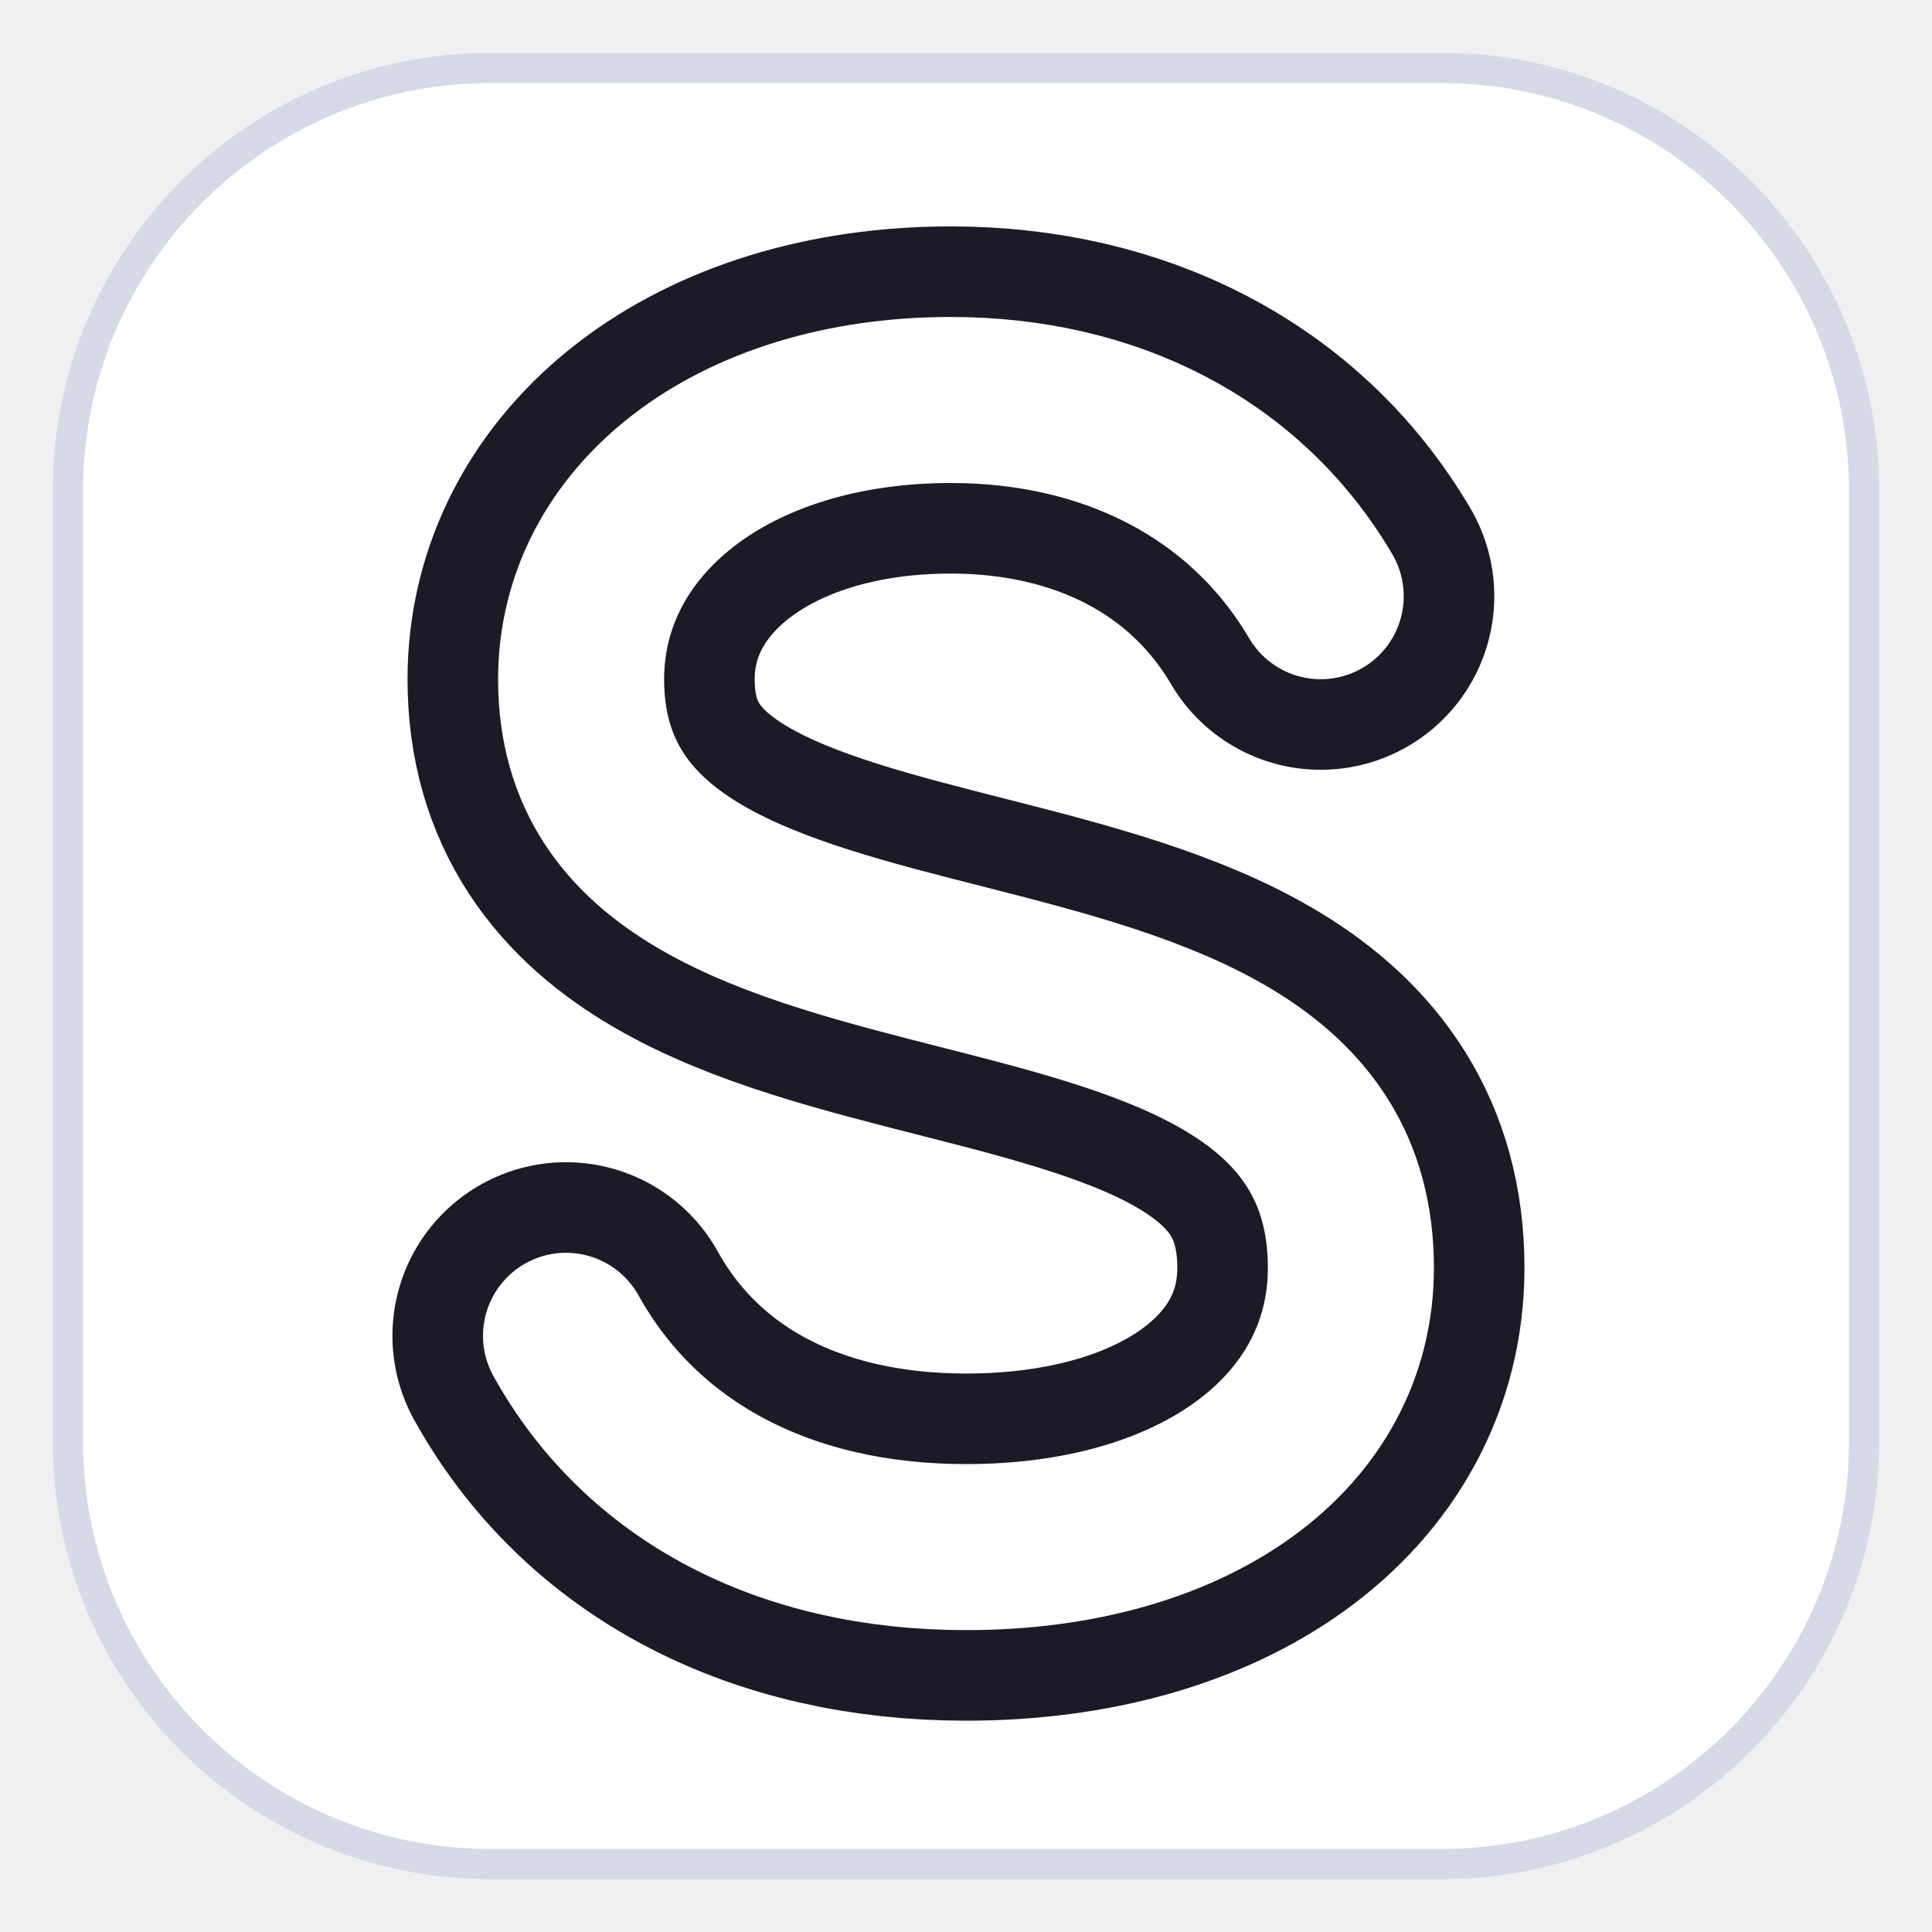
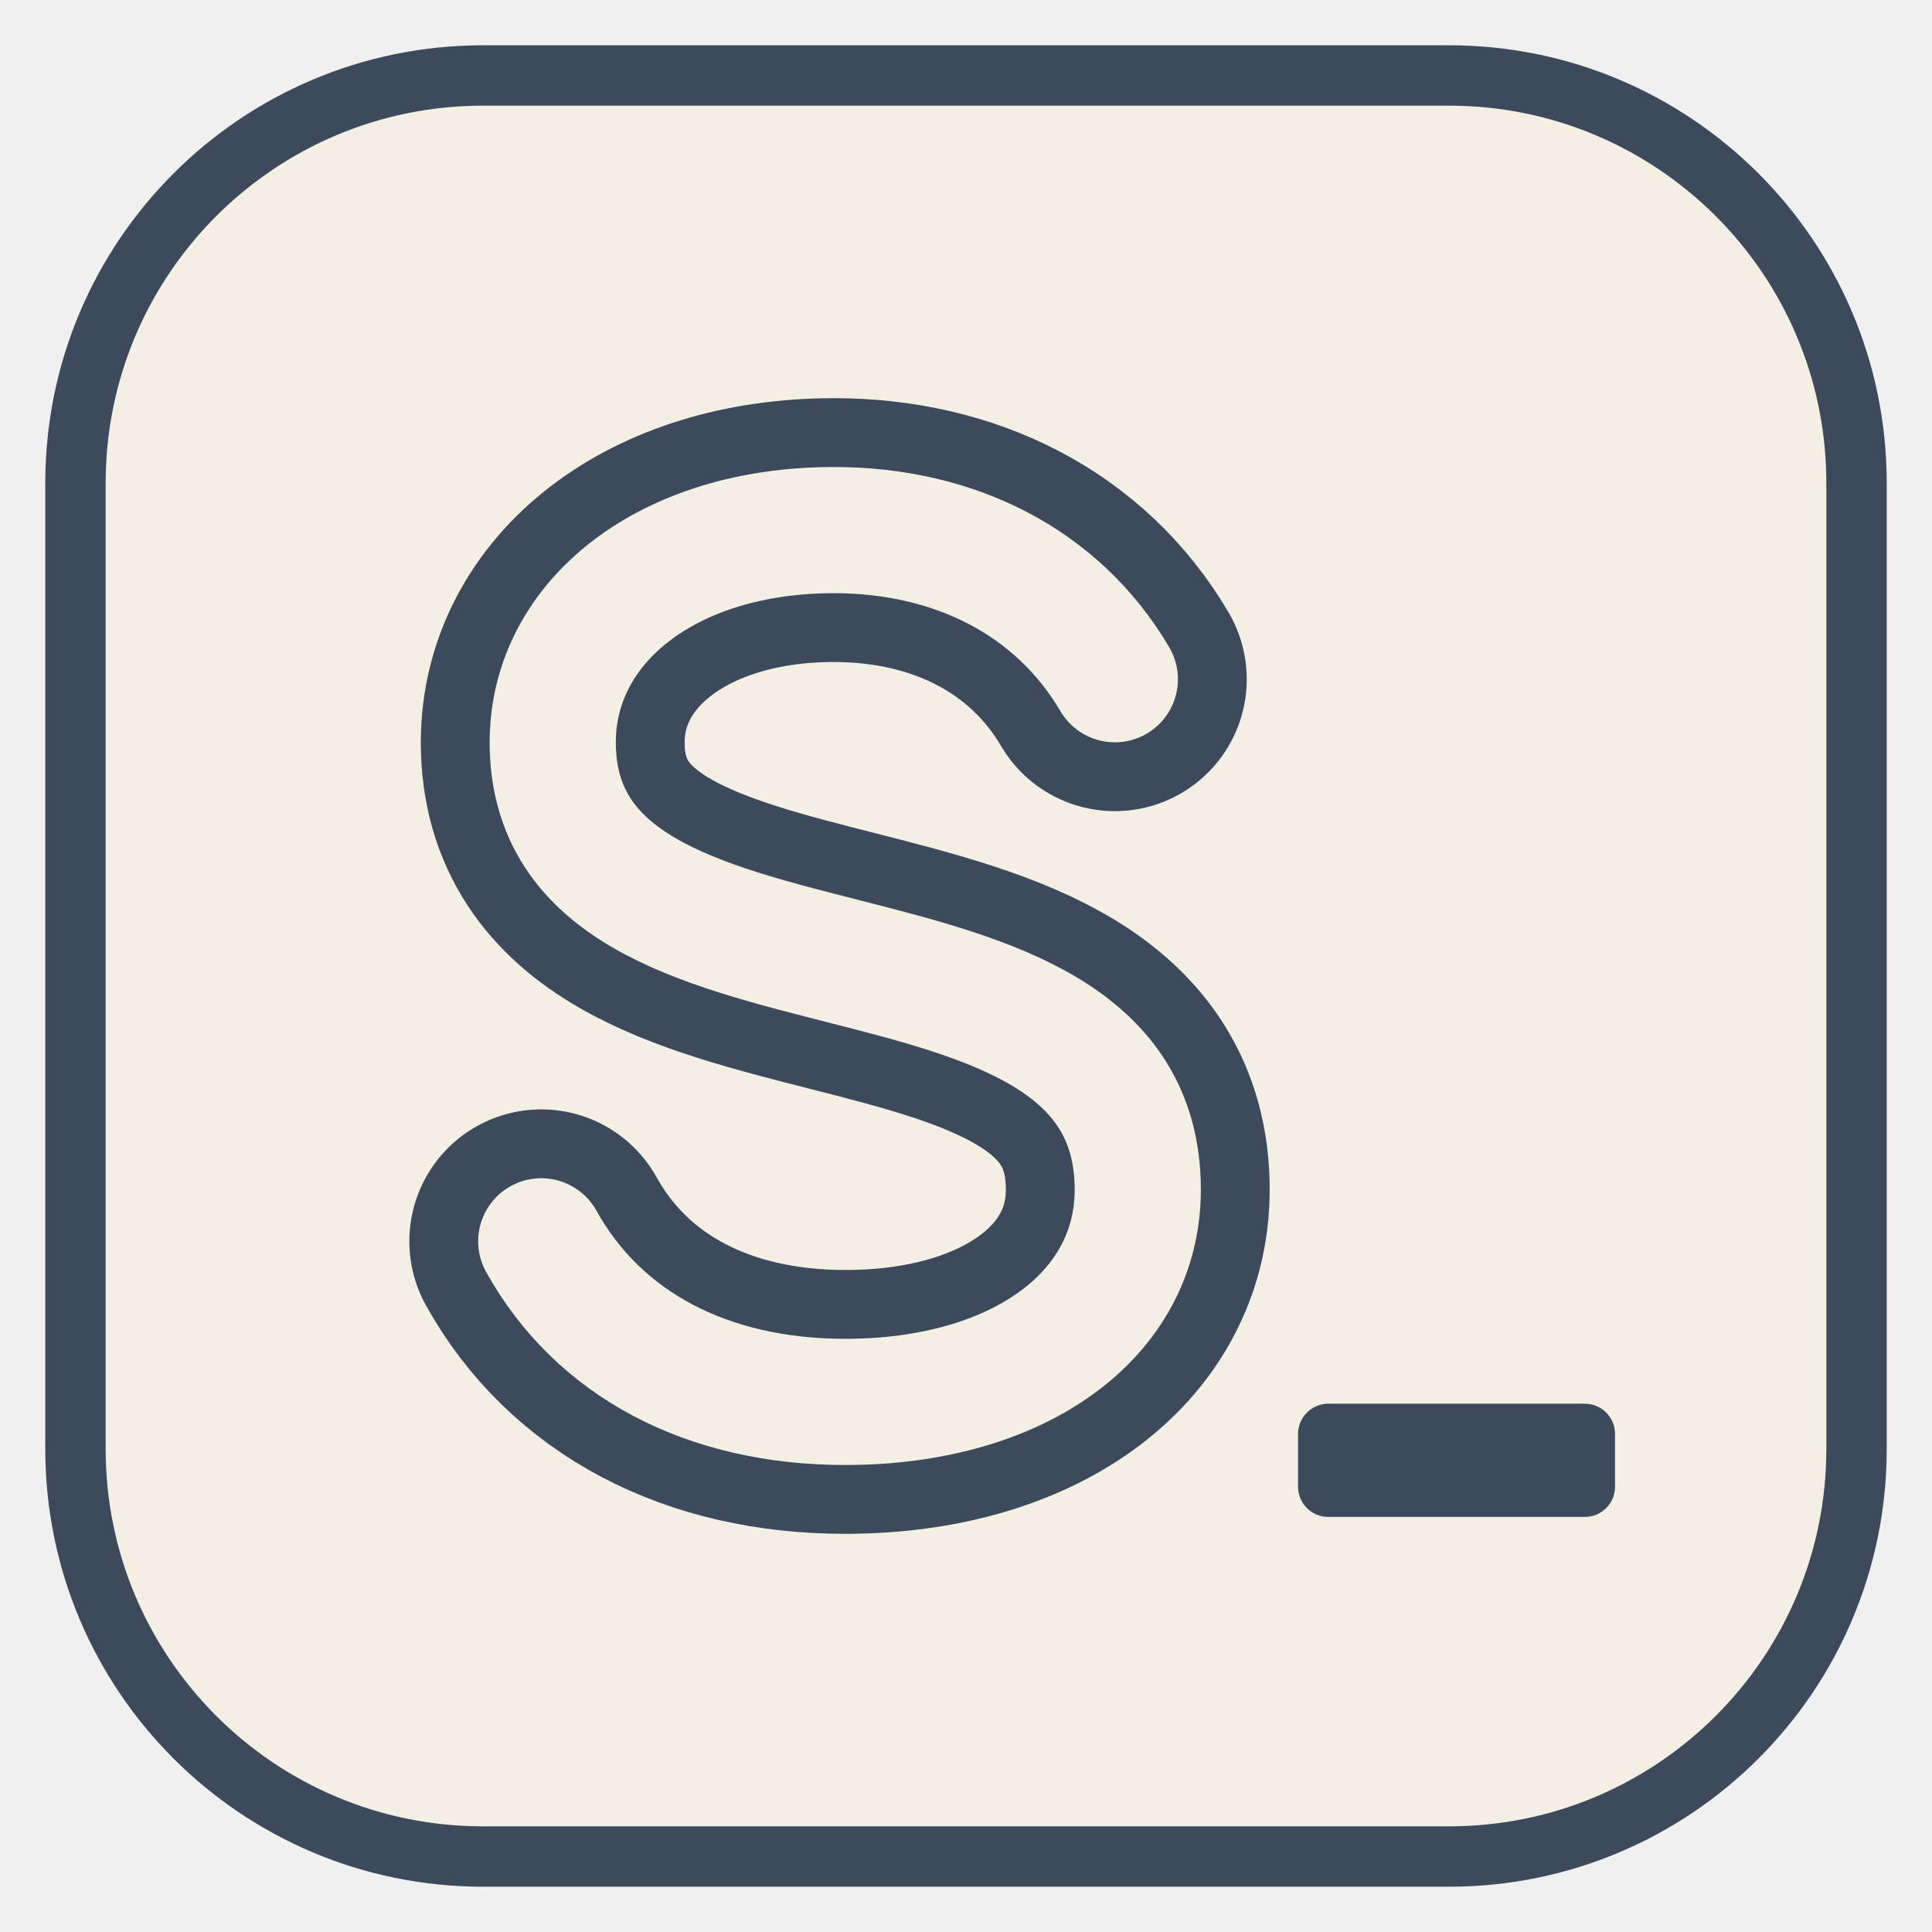
<svg xmlns="http://www.w3.org/2000/svg" viewBox="0 0 256 256">
-   <rect x="9" y="9" width="238" height="238" rx="56" fill="#ffffff" stroke="#d5d9e8" stroke-width="4" />
-   <g fill="none" stroke-linecap="round" stroke-linejoin="round" transform="translate(1 -1)">
-     <path d="M174 80c-10-17-28-26-49-26-29 0-49 16-49 37 0 51 102 25 102 78 0 22-21 37-51 37-24 0-43-10-53-28" stroke="#1a1b26" stroke-width="46" />
-     <path d="M174 80c-10-17-28-26-49-26-29 0-49 16-49 37 0 51 102 25 102 78 0 22-21 37-51 37-24 0-43-10-53-28" stroke="#ffffff" stroke-width="22" />
+   <rect x="10" y="10" width="236" height="236" rx="54" fill="#f3efe4" stroke="#3d4a5c" stroke-width="8" />
+   <g fill="none" stroke-linecap="round" stroke-linejoin="round" transform="translate(112 128) scale(0.76) translate(-127 -130)">
+     <path d="M174 80c-10-17-28-26-49-26-29 0-49 16-49 37 0 51 102 25 102 78 0 22-21 37-51 37-24 0-43-10-53-28" stroke="#3d4a5c" stroke-width="46" />
+     <path d="M174 80c-10-17-28-26-49-26-29 0-49 16-49 37 0 51 102 25 102 78 0 22-21 37-51 37-24 0-43-10-53-28" stroke="#f3efe4" stroke-width="22" />
  </g>
+   <rect x="172" y="186" width="42" height="15" rx="4" fill="#3d4a5c" />
</svg>
